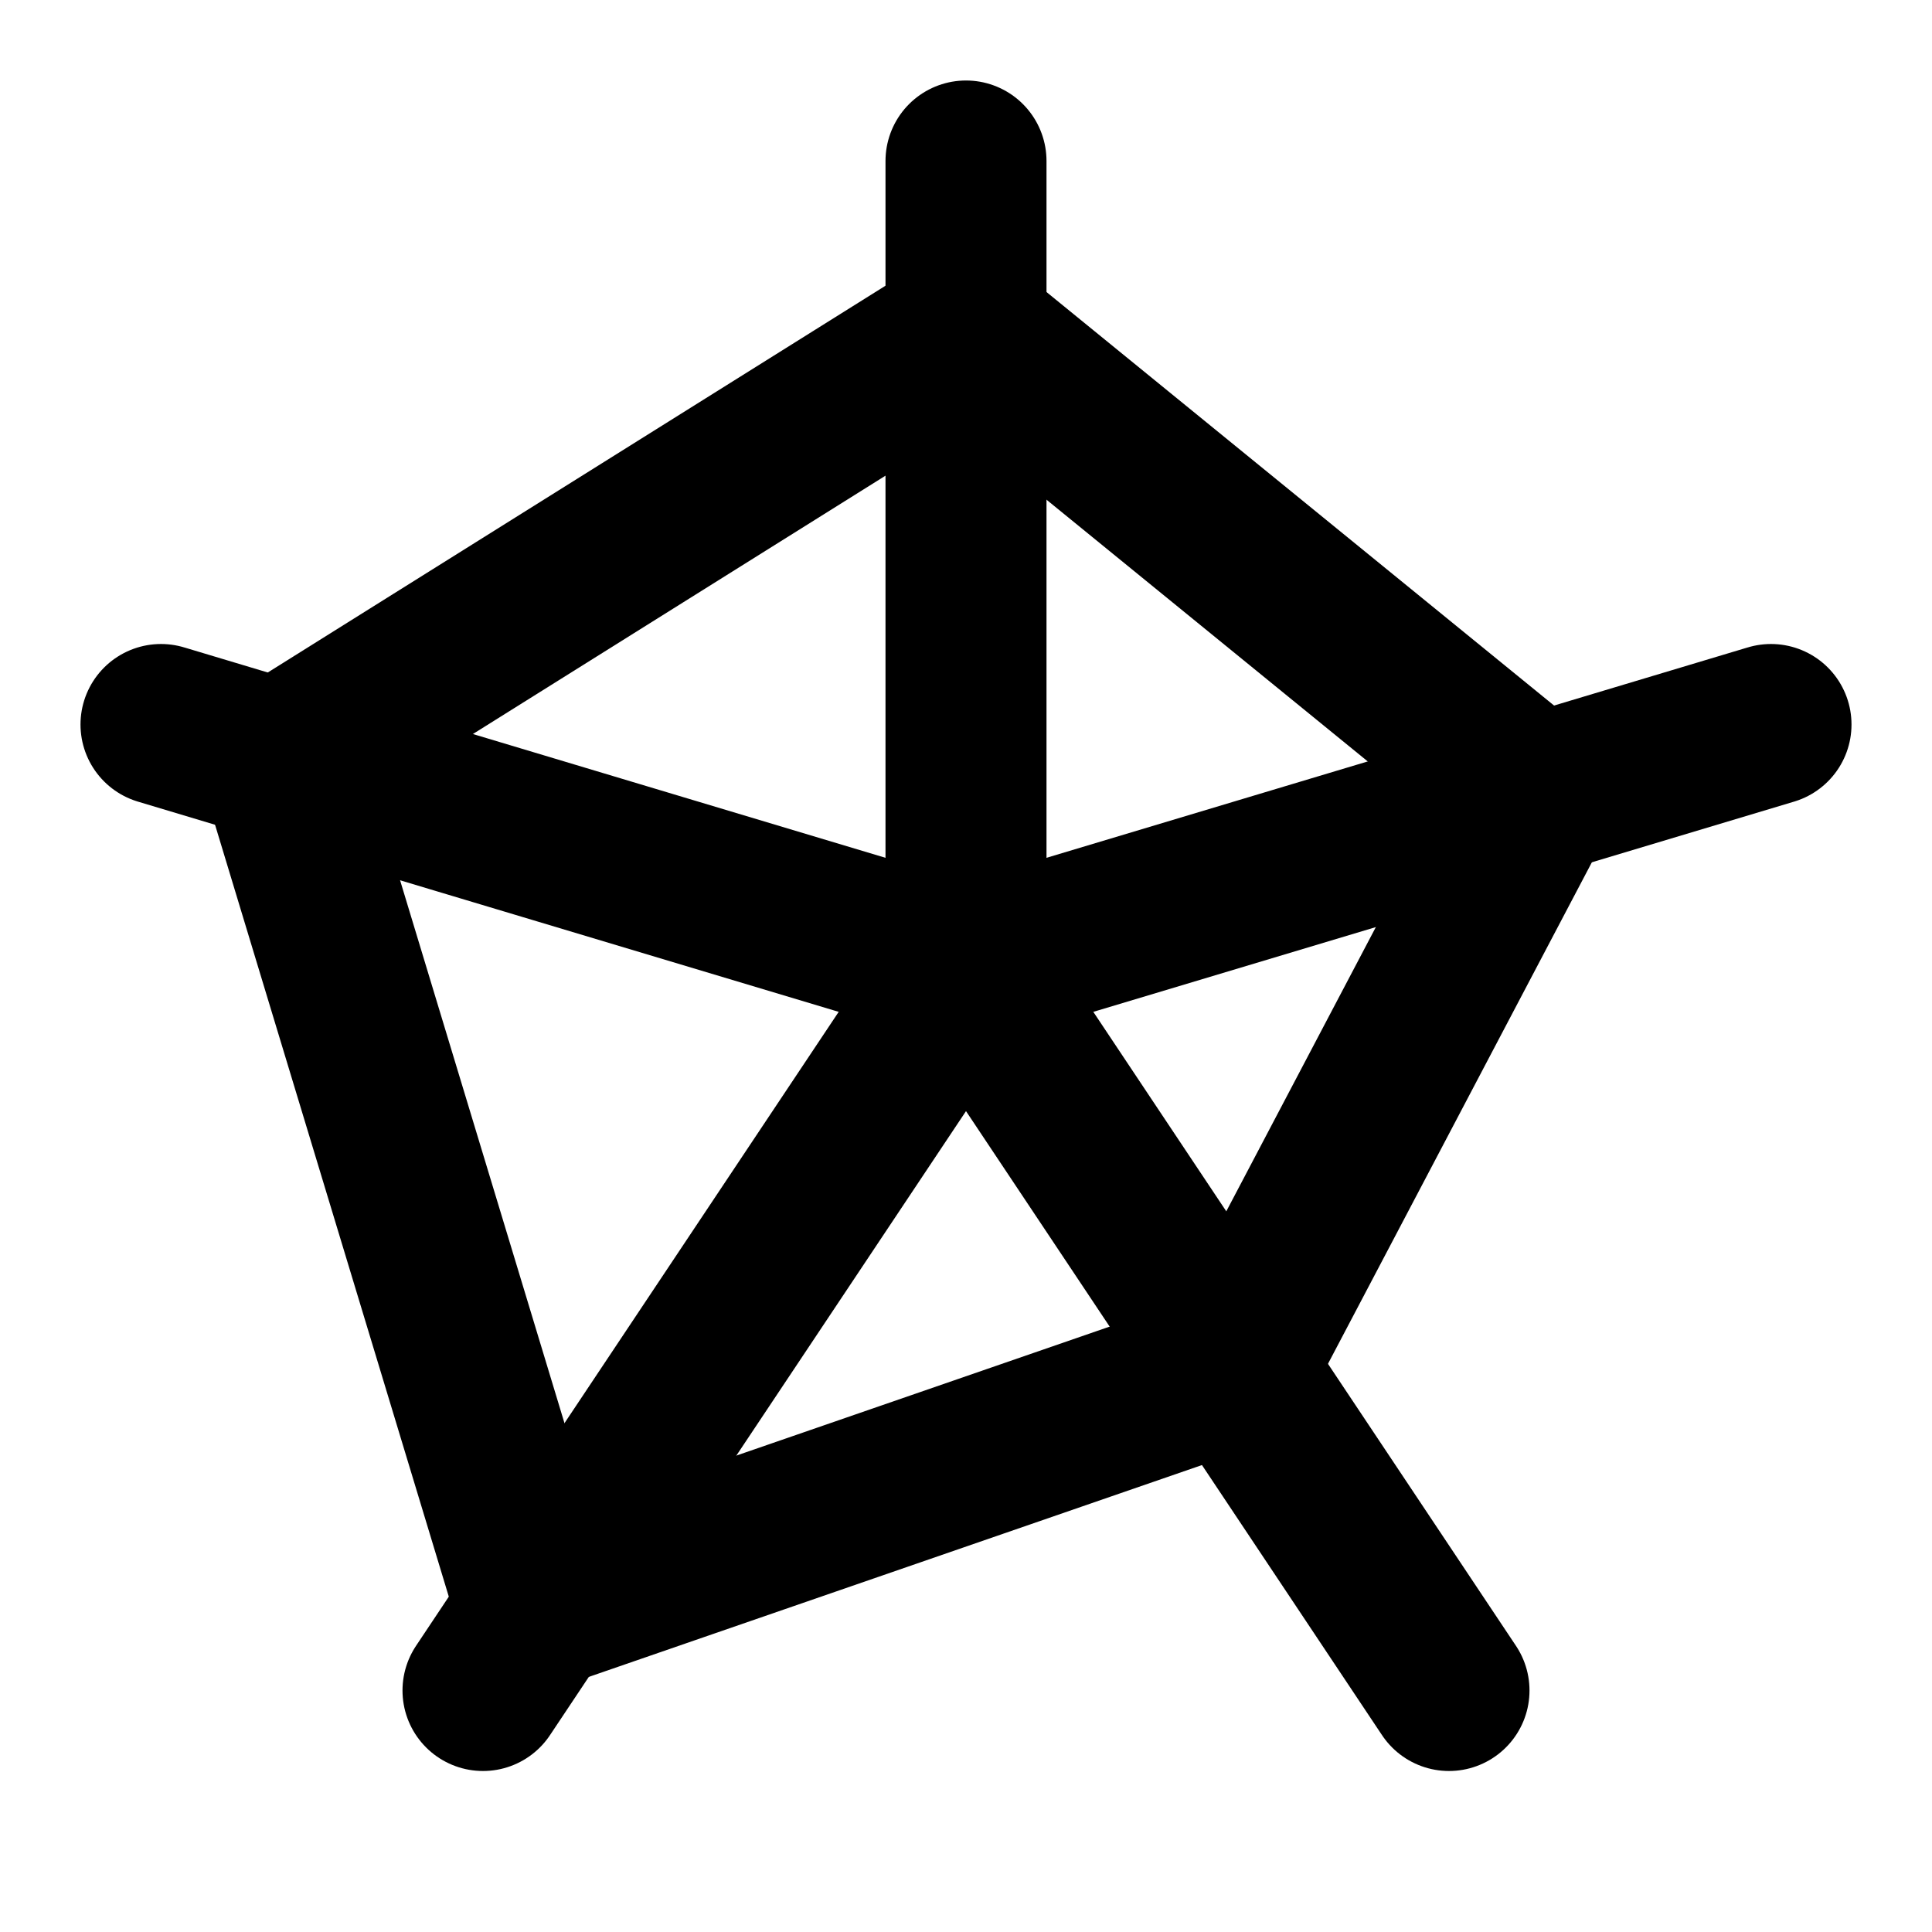
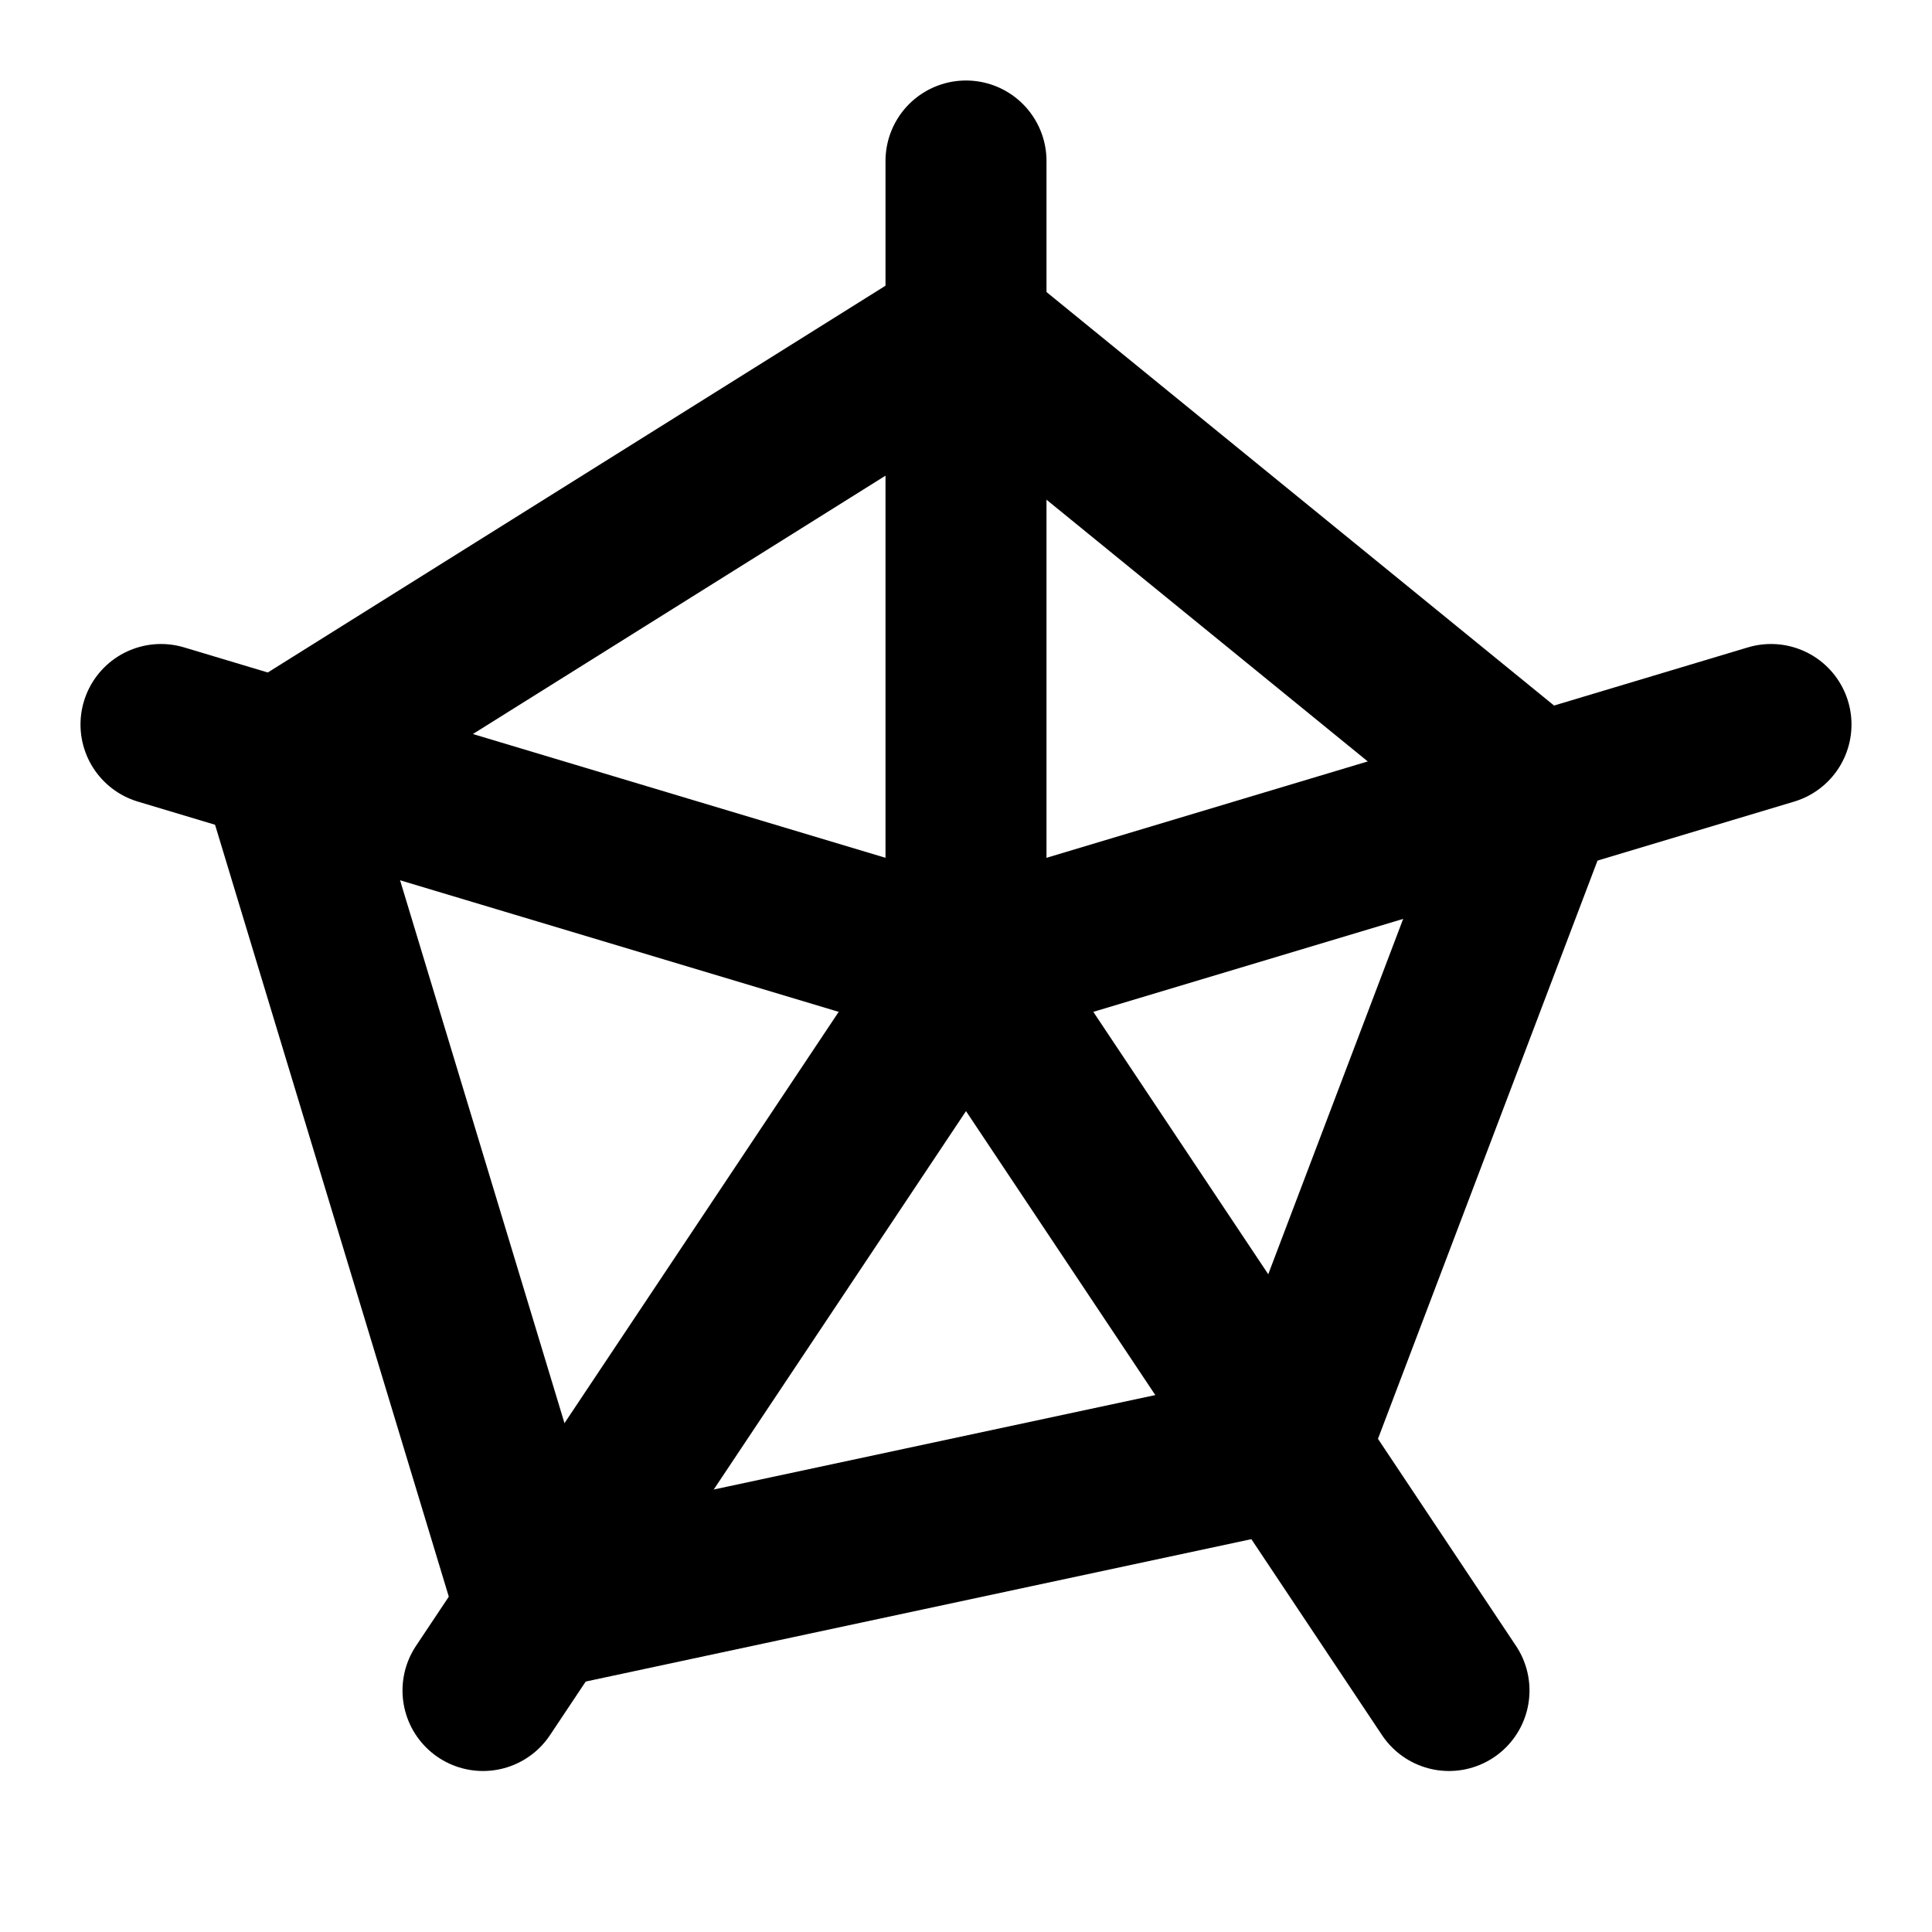
<svg xmlns="http://www.w3.org/2000/svg" width="24" height="24" viewBox="0 0 24 24" fill="none" stroke="currentColor" stroke-width="2" stroke-linecap="round" stroke-linejoin="round">
  <path d="M12 2v10" />
-   <path d="M12 4.103 3.473 9.442l3.196 10.554 8.666-2.994 3.75-7.127z" />
+   <path d="m16 18 3.085-8.125L12 4.103 3.473 9.442l3.196 10.554z" />
  <path d="m2 9 10 3 6 9" />
  <path d="m6 21 6-9 10-3" />
</svg>
